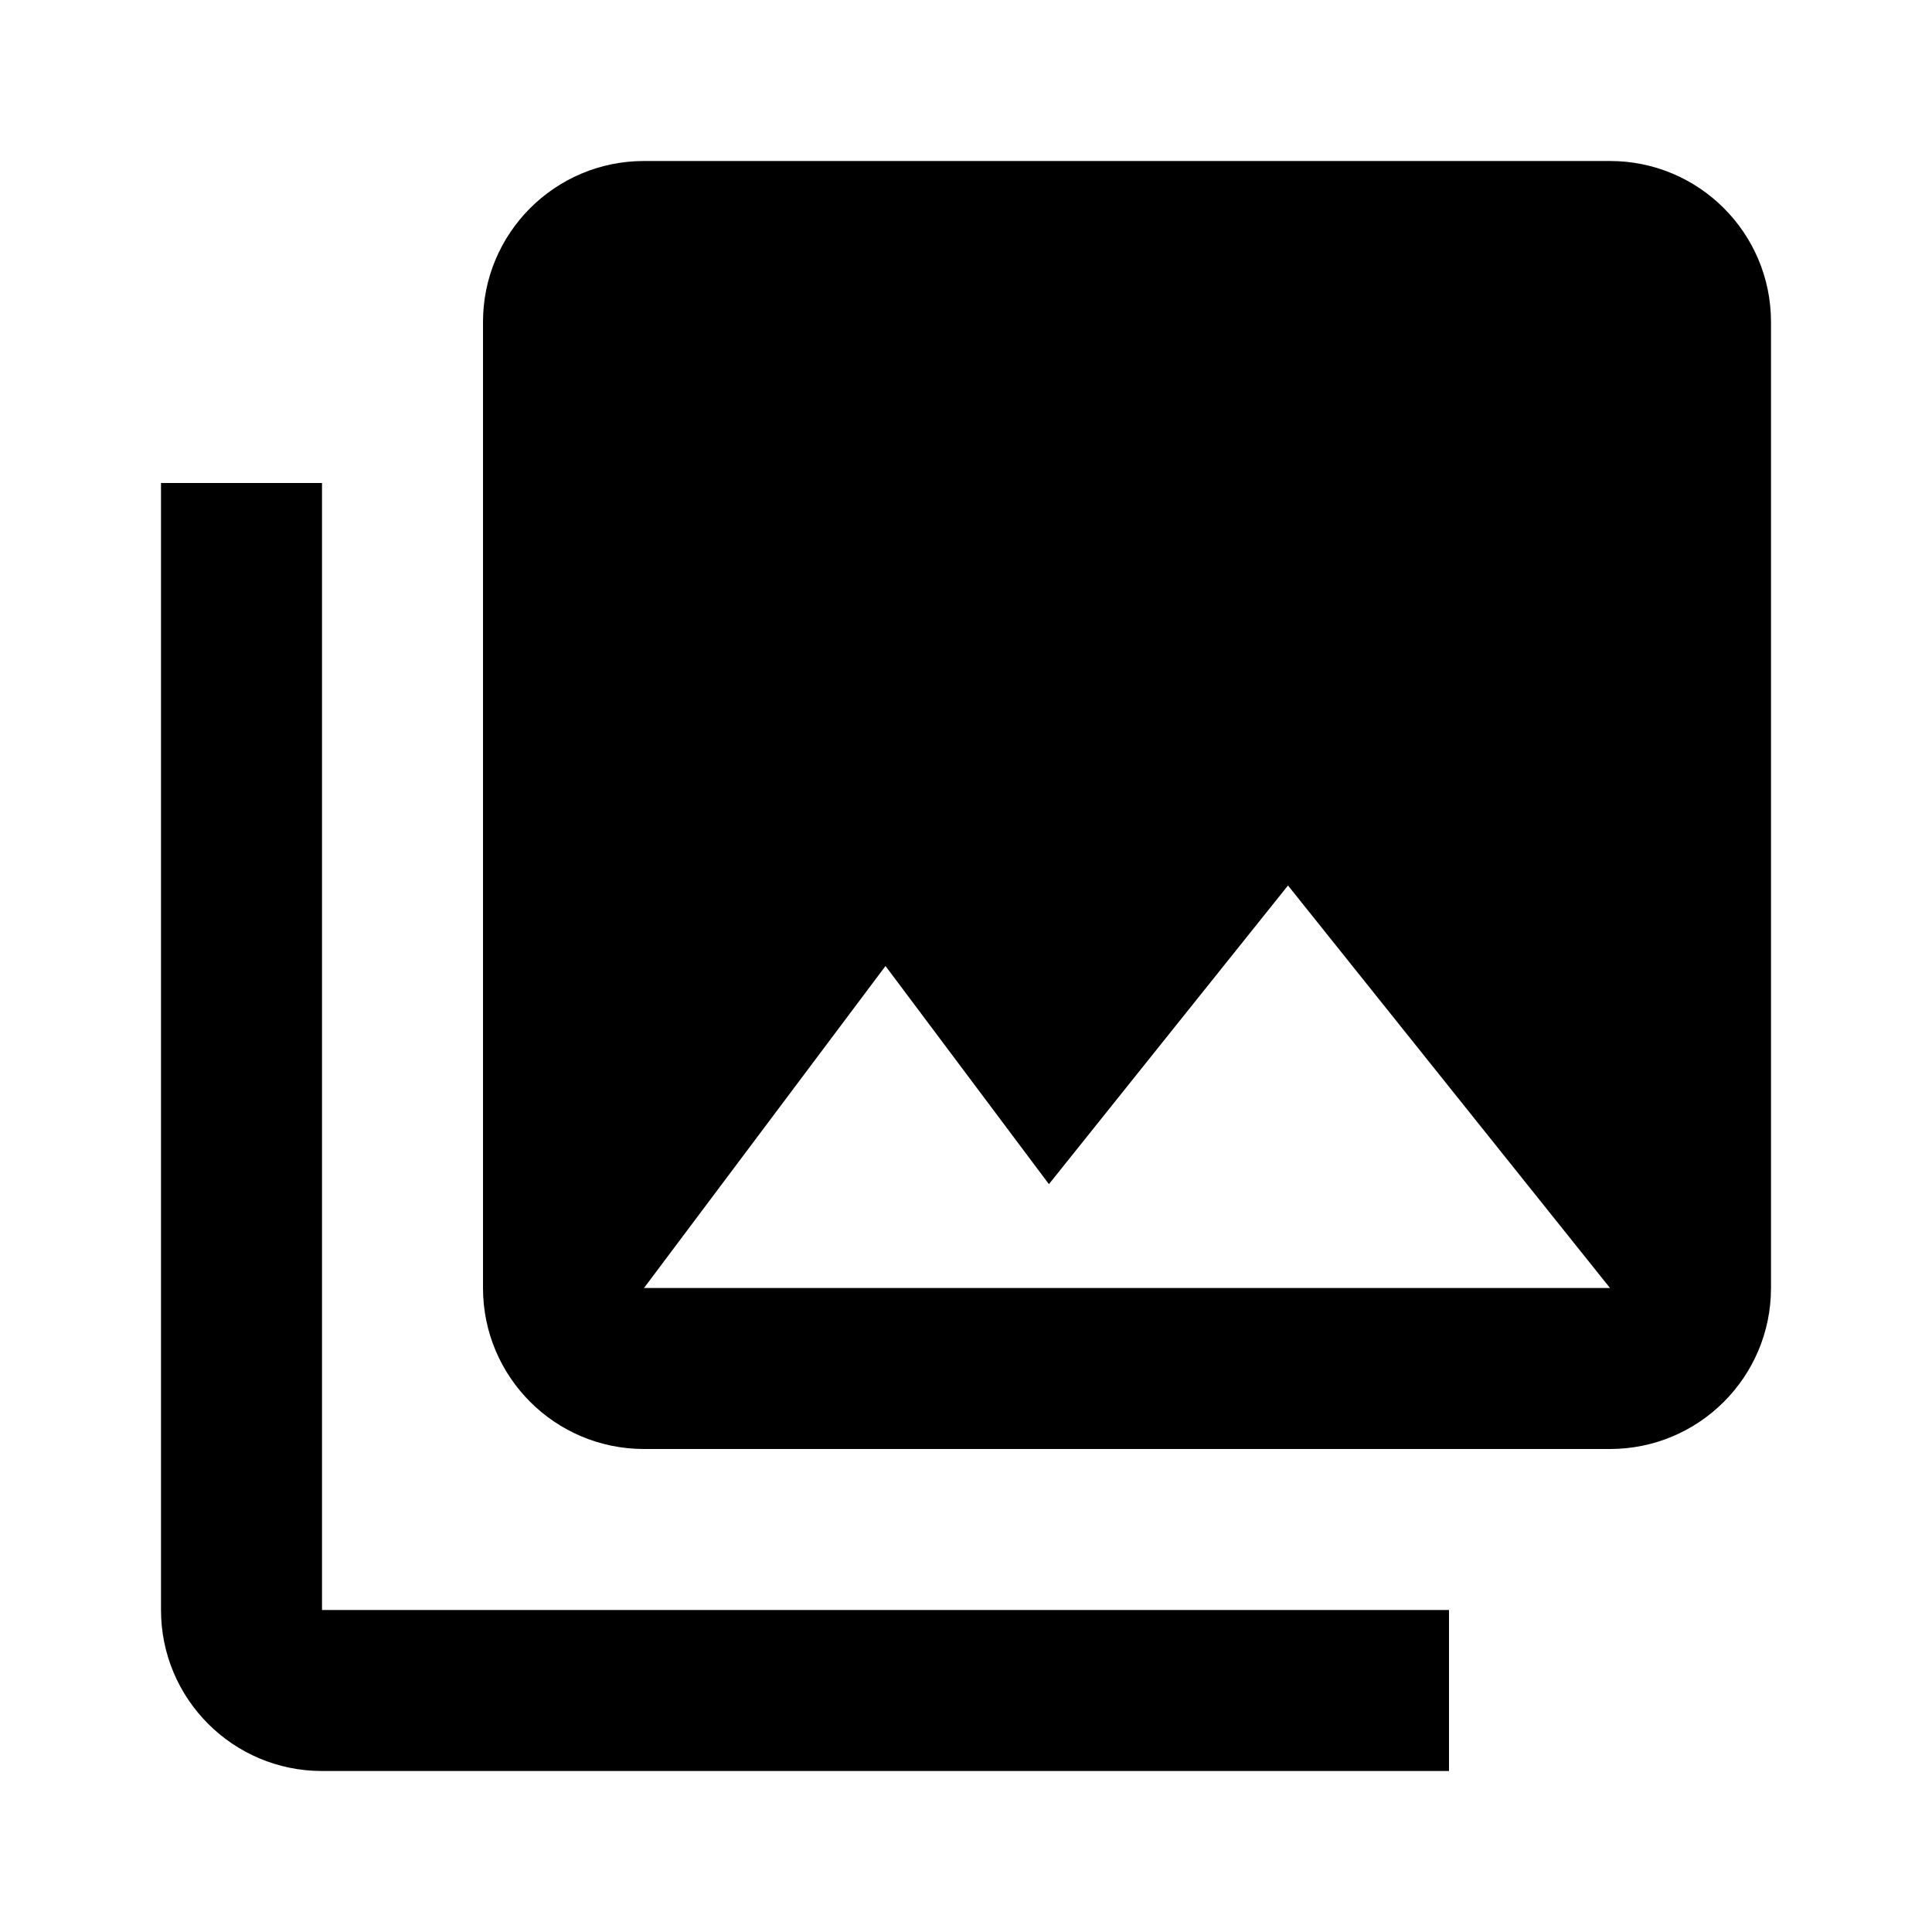
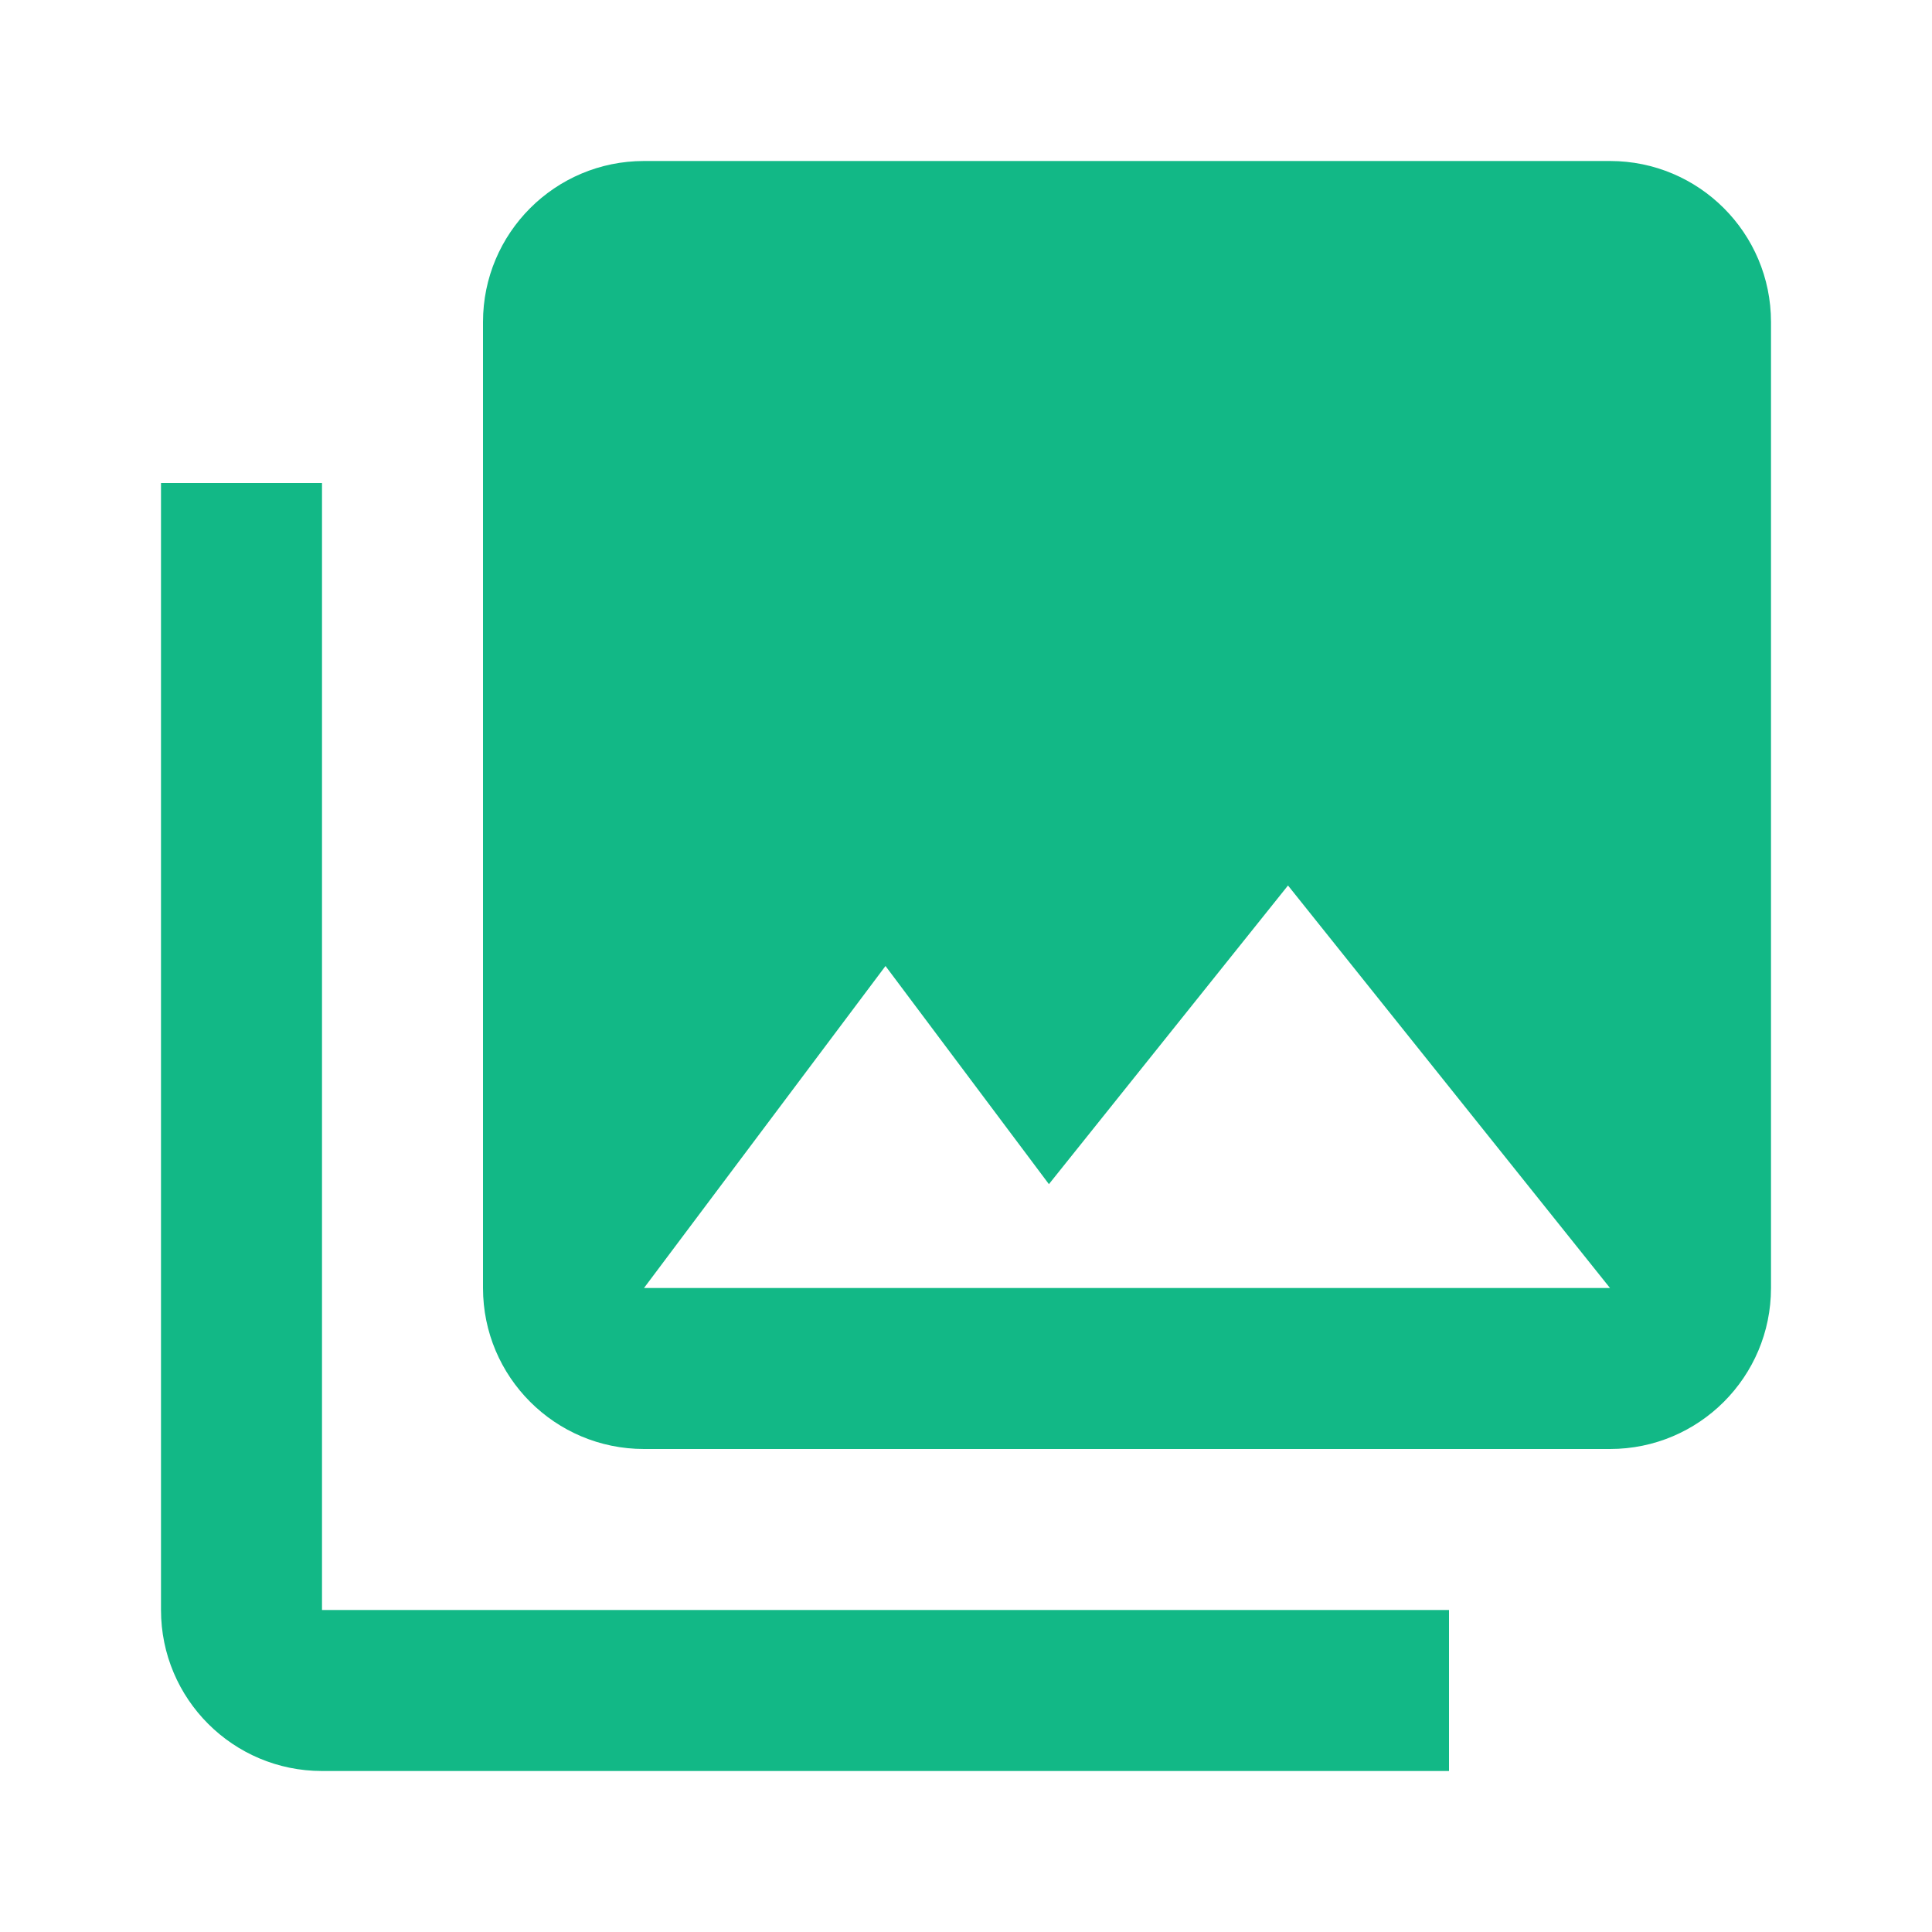
<svg xmlns="http://www.w3.org/2000/svg" id="mdi-image-multiple" viewBox="0 0 24 24">
-   <path d="M22,16V4A2,2 0 0,0 20,2H8A2,2 0 0,0 6,4V16A2,2 0 0,0 8,18H20A2,2 0 0,0 22,16M11,12L13.03,14.71L16,11L20,16H8M2,6V20A2,2 0 0,0 4,22H18V20H4V6" />
+   <path fill="#12B886" d="M22,16V4A2,2 0 0,0 20,2H8A2,2 0 0,0 6,4V16A2,2 0 0,0 8,18H20A2,2 0 0,0 22,16M11,12L13.03,14.71L16,11L20,16H8M2,6V20A2,2 0 0,0 4,22H18V20H4V6" />
</svg>
